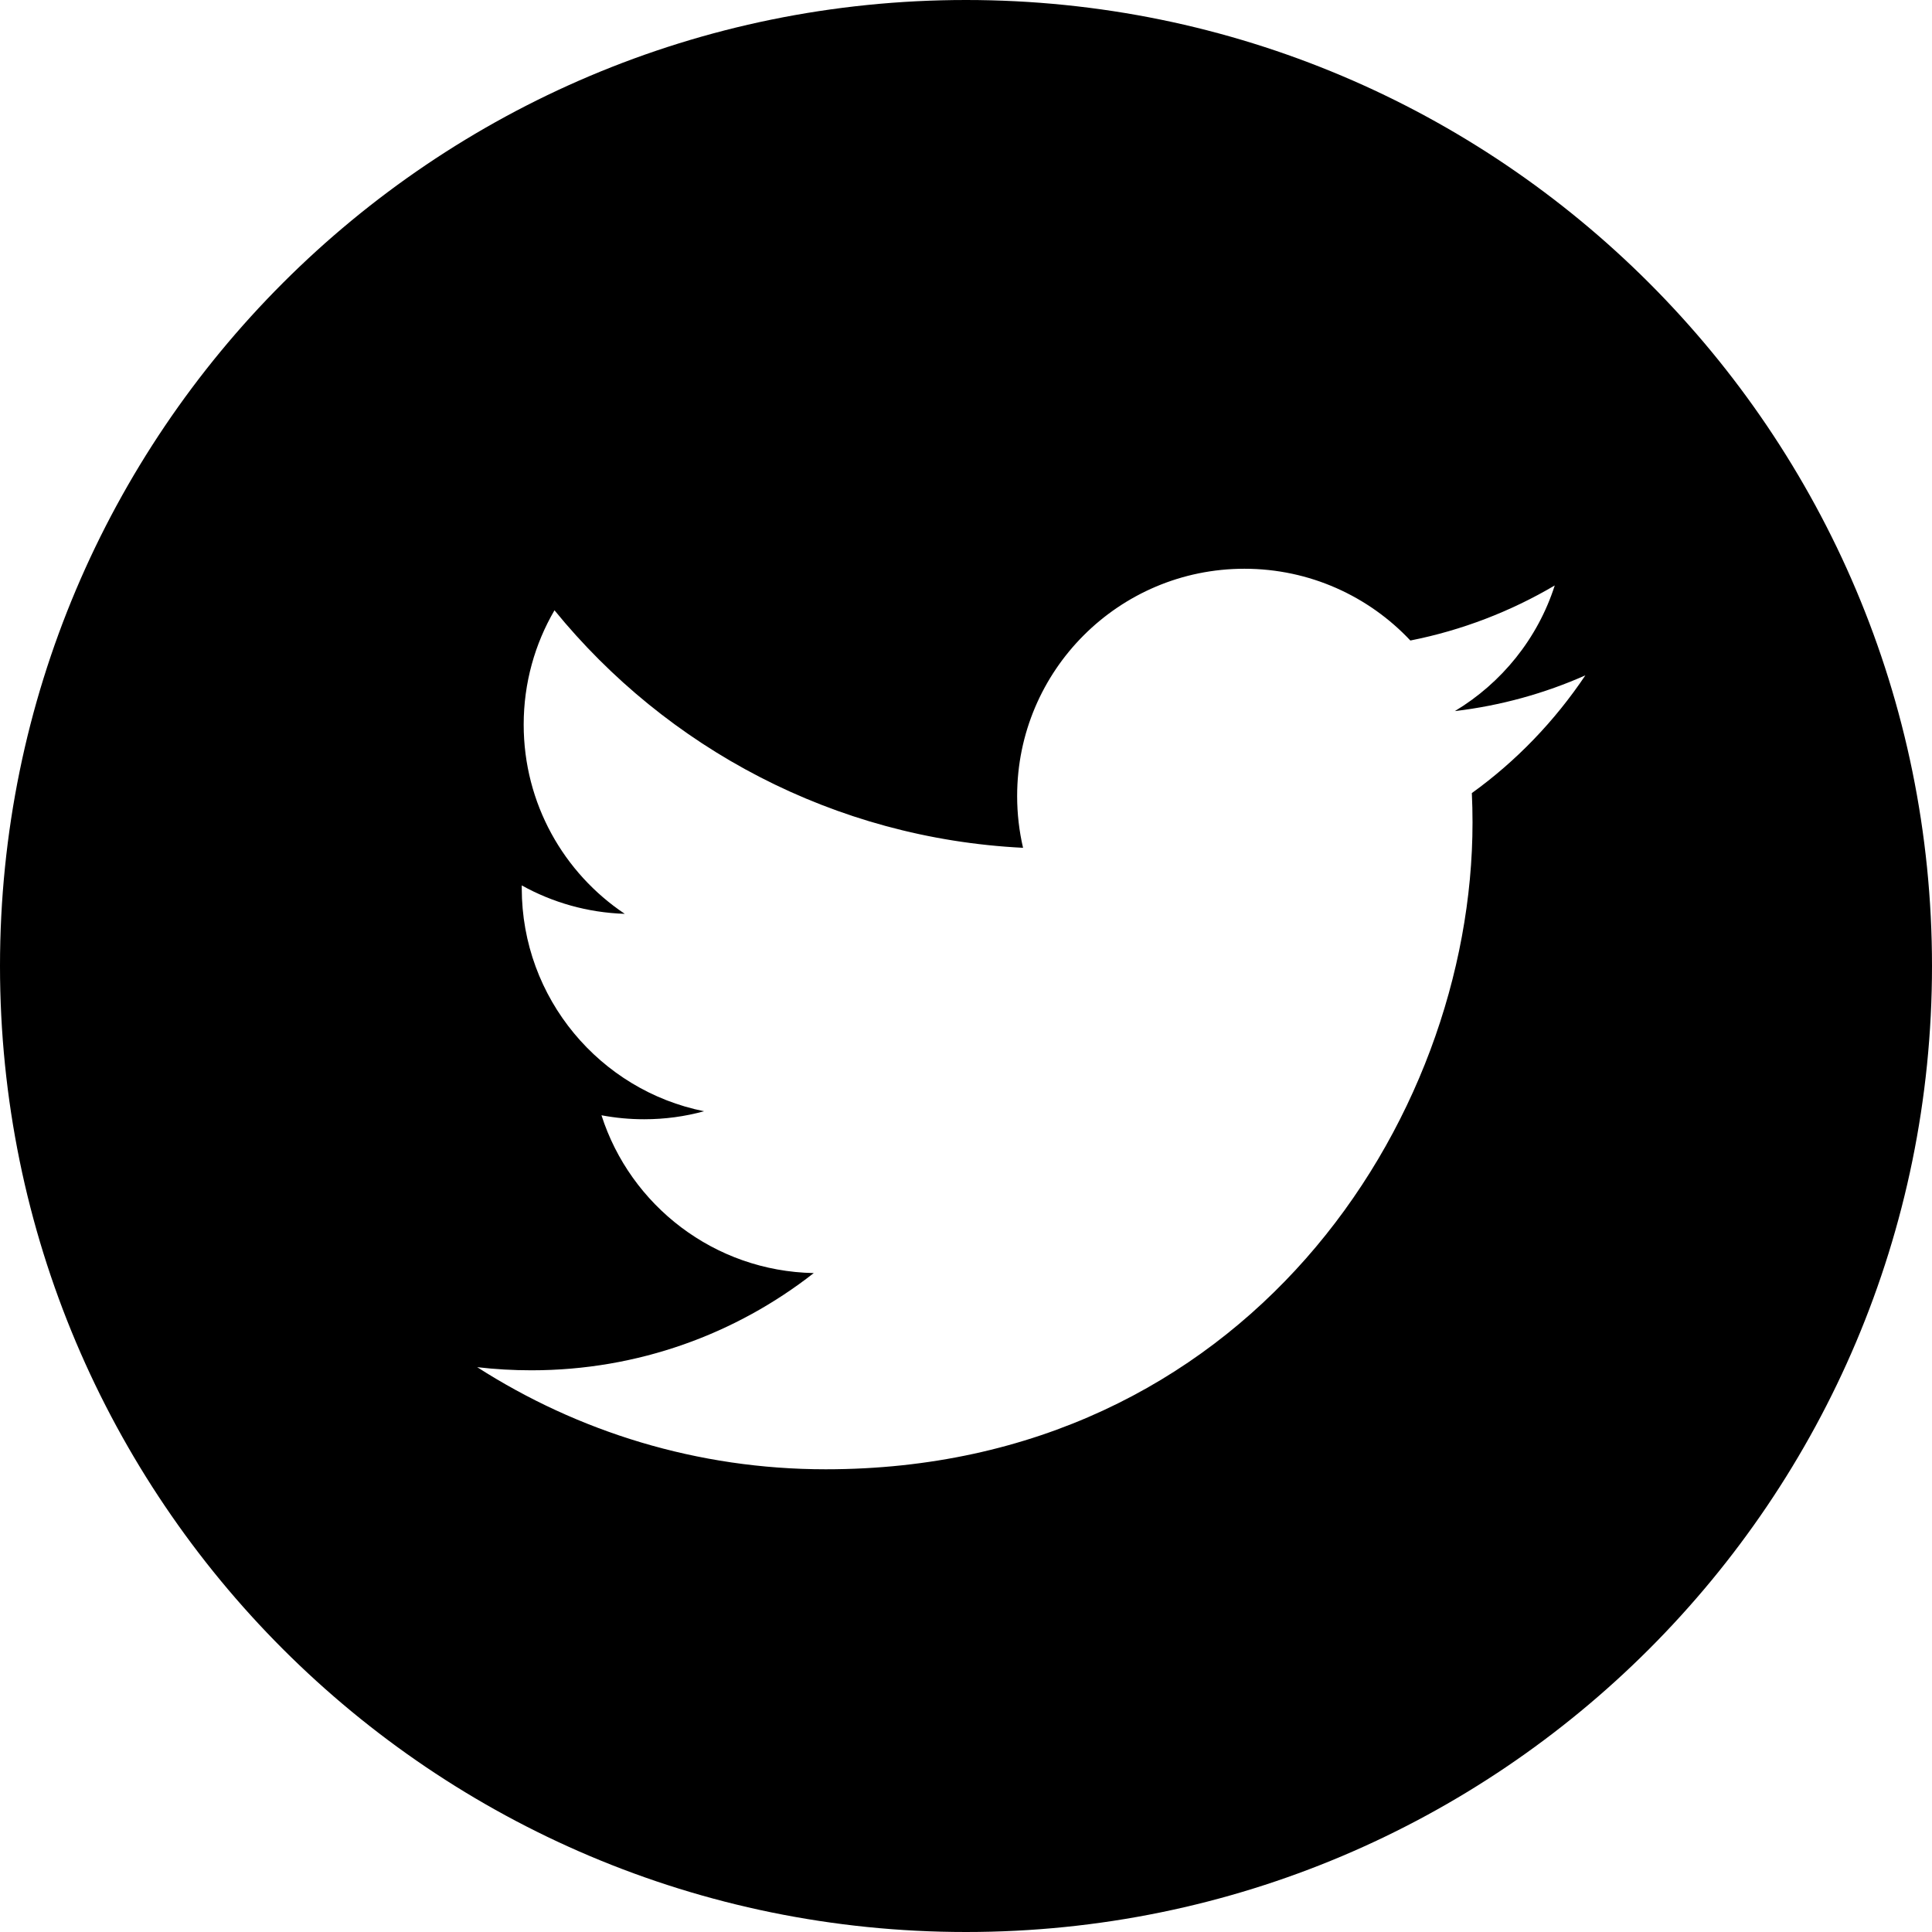
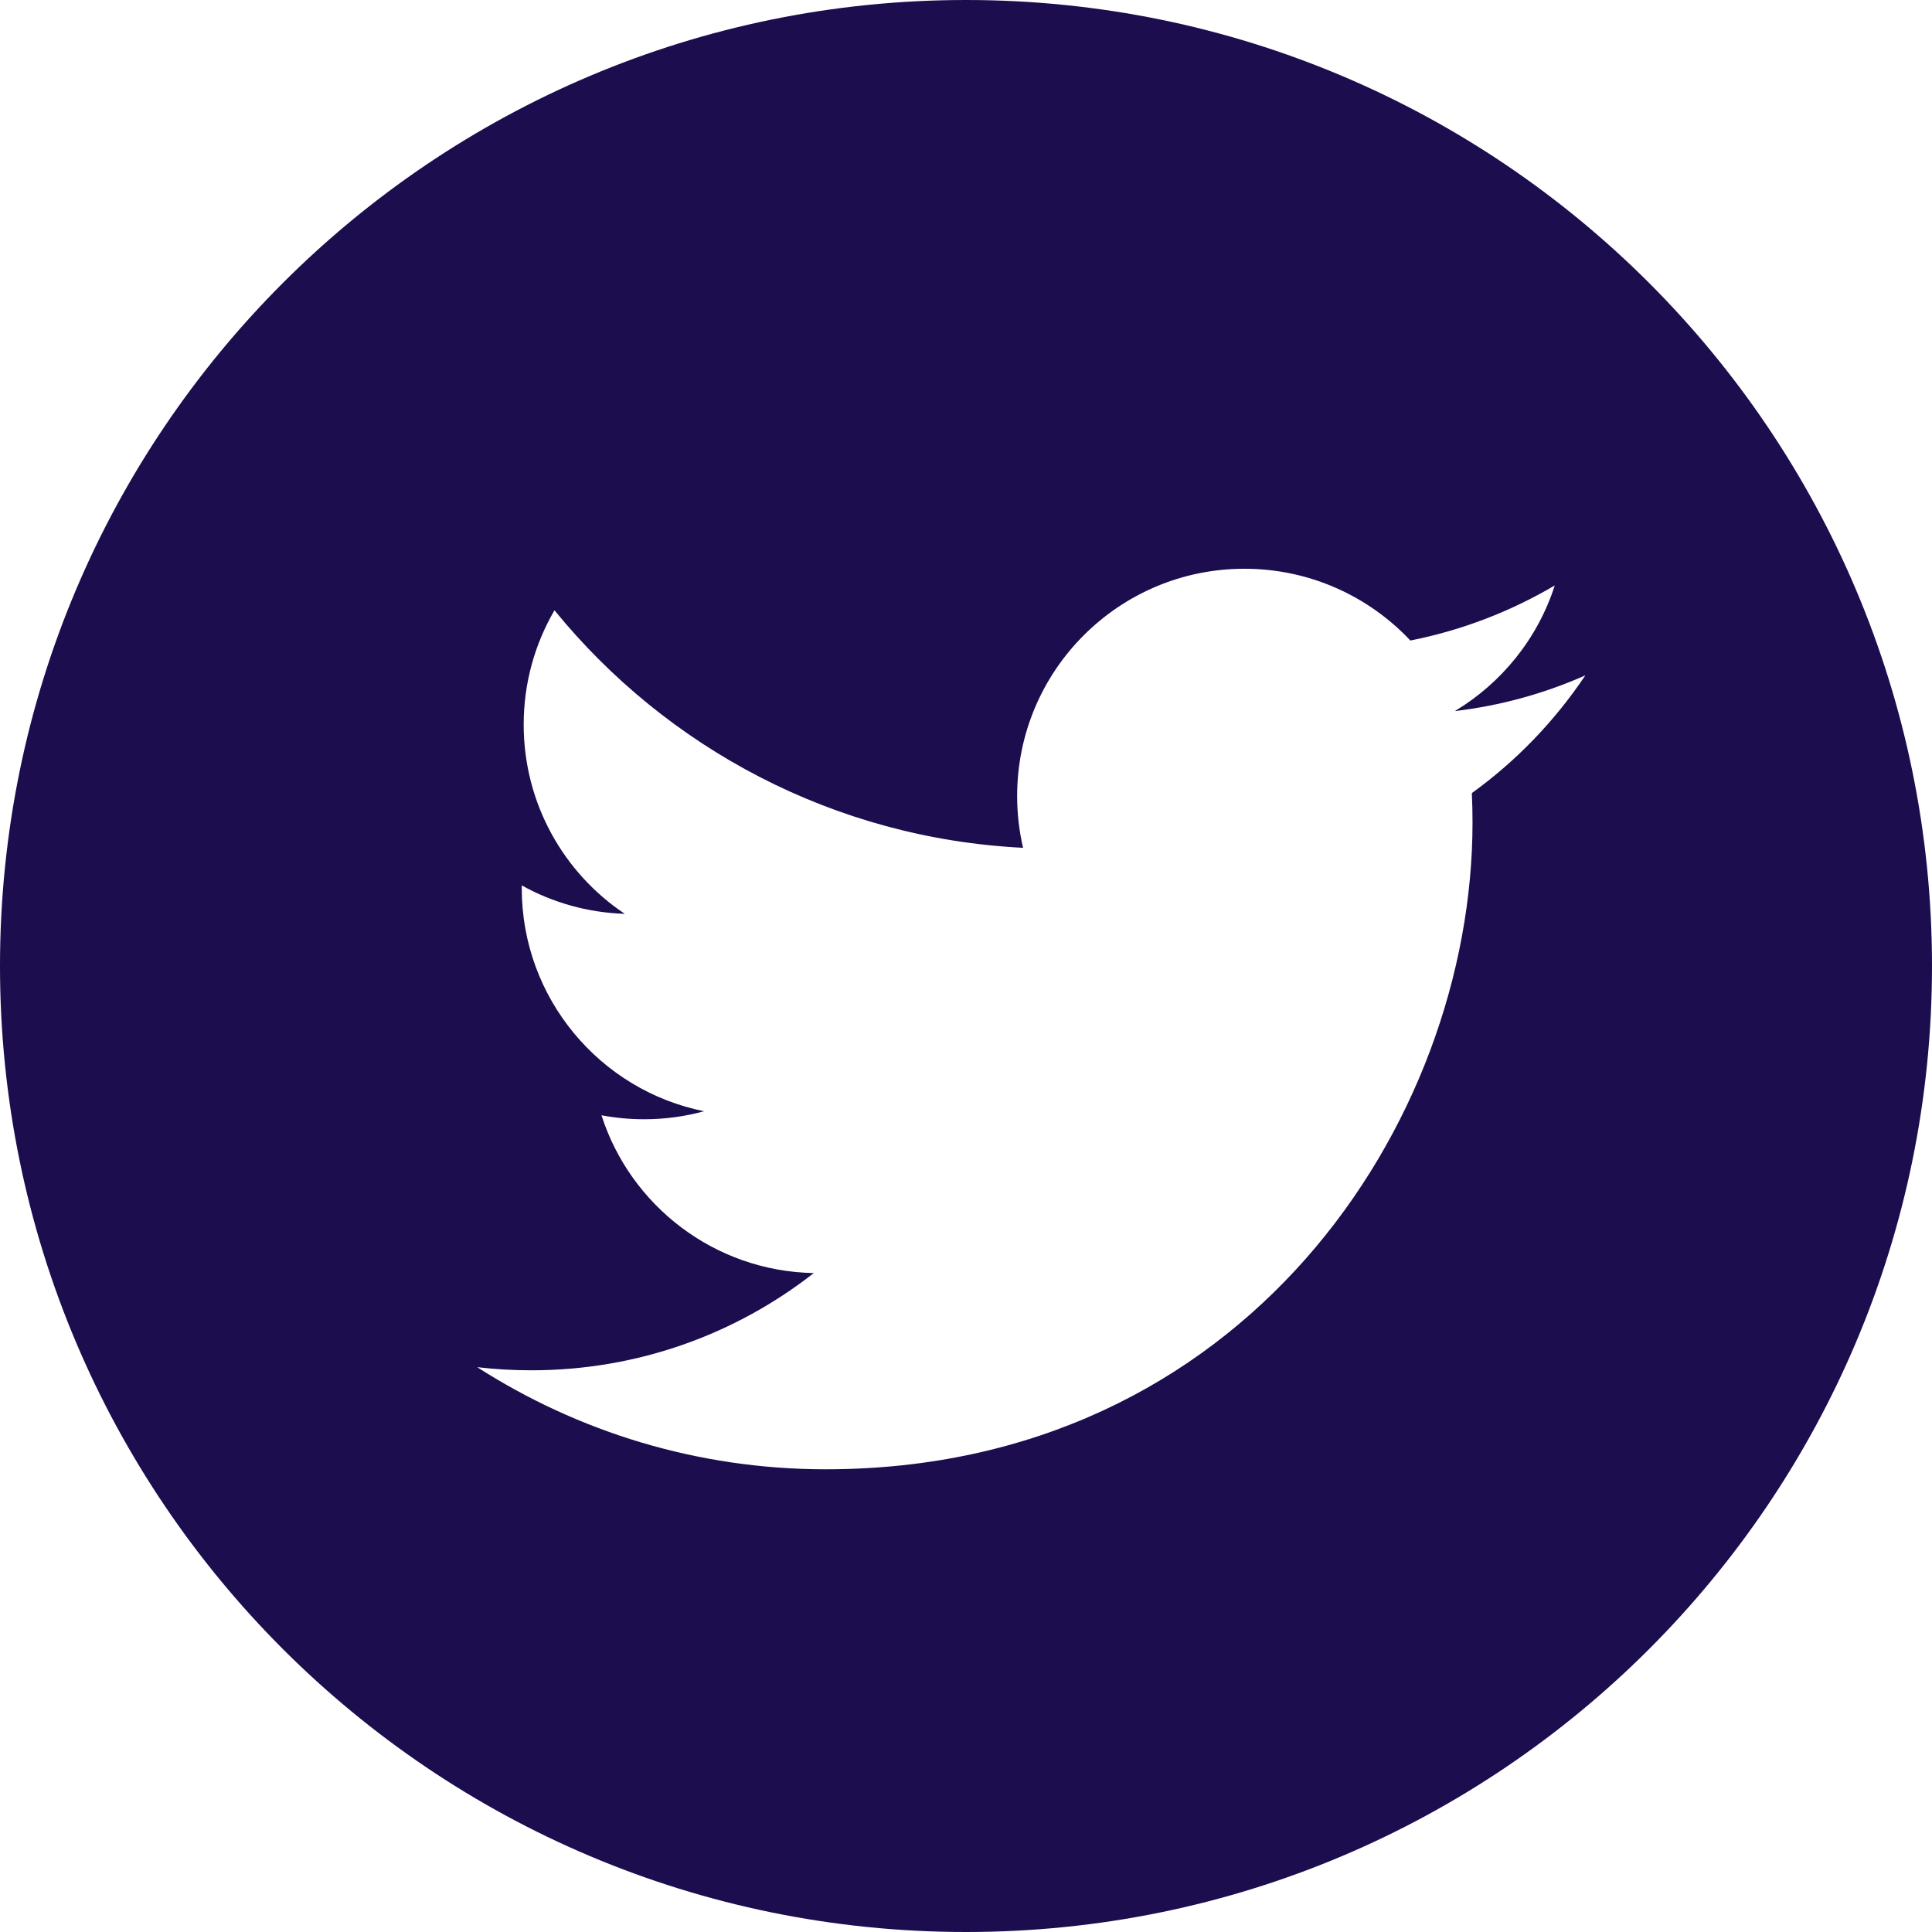
- <svg xmlns="http://www.w3.org/2000/svg" version="1.1" id="Capa_1" x="0px" y="0px" width="34px" height="34px" viewBox="0 0 34 34" style="enable-background:new 0 0 34 34;" xml:space="preserve">
-   <g>
-     <path d="M17,0C7.611,0,0,7.61,0,17c0,9.391,7.611,17,17,17c9.389,0,17-7.609,17-17C34,7.61,26.389,0,17,0z M25.902,13.957   c0.008,0.171,0.012,0.343,0.012,0.517c0,5.286-4.023,11.383-11.383,11.383c-2.26,0-4.362-0.662-6.133-1.797   c0.314,0.037,0.632,0.055,0.955,0.055c1.875,0,3.599-0.639,4.968-1.711c-1.75-0.033-3.228-1.189-3.736-2.777   c0.244,0.046,0.494,0.07,0.752,0.07c0.365,0,0.719-0.049,1.053-0.141c-1.828-0.367-3.208-1.986-3.208-3.925   c0-0.016,0-0.031,0-0.049c0.541,0.3,1.157,0.479,1.813,0.5c-1.073-0.717-1.779-1.941-1.779-3.331c0-0.731,0.197-1.42,0.542-2.011   c1.972,2.421,4.921,4.014,8.246,4.18c-0.068-0.293-0.104-0.598-0.104-0.911c0-2.209,1.791-4,4-4c1.148,0,2.189,0.485,2.92,1.263   c0.91-0.18,1.768-0.513,2.541-0.969c-0.299,0.934-0.935,1.717-1.758,2.211c0.809-0.096,1.58-0.311,2.297-0.629   C27.361,12.688,26.684,13.394,25.902,13.957z" />
-   </g>
-   <g>
- </g>
-   <g>
- </g>
-   <g>
- </g>
-   <g>
- </g>
-   <g>
- </g>
-   <g>
- </g>
-   <g>
- </g>
-   <g>
- </g>
-   <g>
- </g>
-   <g>
- </g>
-   <g>
- </g>
-   <g>
- </g>
-   <g>
- </g>
-   <g>
- </g>
-   <g>
- </g>
+ <svg xmlns="http://www.w3.org/2000/svg" width="100%" height="100%" viewBox="0 0 34 34" version="1.1" xml:space="preserve" style="fill-rule:evenodd;clip-rule:evenodd;stroke-linejoin:round;stroke-miterlimit:2;">
+   <path d="M17,0C7.611,0 0,7.61 0,17C0,26.391 7.611,34 17,34C26.389,34 34,26.391 34,17C34,7.61 26.389,0 17,0ZM25.902,13.957C25.91,14.128 25.914,14.3 25.914,14.474C25.914,19.76 21.891,25.857 14.531,25.857C12.271,25.857 10.169,25.195 8.398,24.06C8.712,24.097 9.03,24.115 9.353,24.115C11.228,24.115 12.952,23.476 14.321,22.404C12.571,22.371 11.093,21.215 10.585,19.627C10.829,19.673 11.079,19.697 11.337,19.697C11.702,19.697 12.056,19.648 12.39,19.556C10.562,19.189 9.182,17.57 9.182,15.631L9.182,15.582C9.723,15.882 10.339,16.061 10.995,16.082C9.922,15.365 9.216,14.141 9.216,12.751C9.216,12.02 9.413,11.331 9.758,10.74C11.73,13.161 14.679,14.754 18.004,14.92C17.936,14.627 17.9,14.322 17.9,14.009C17.9,11.8 19.691,10.009 21.9,10.009C23.048,10.009 24.089,10.494 24.82,11.272C25.73,11.092 26.588,10.759 27.361,10.303C27.062,11.237 26.426,12.02 25.603,12.514C26.412,12.418 27.183,12.203 27.9,11.885C27.361,12.688 26.684,13.394 25.902,13.957Z" style="fill:rgb(27,13,78);fill-rule:nonzero;" />
</svg>
